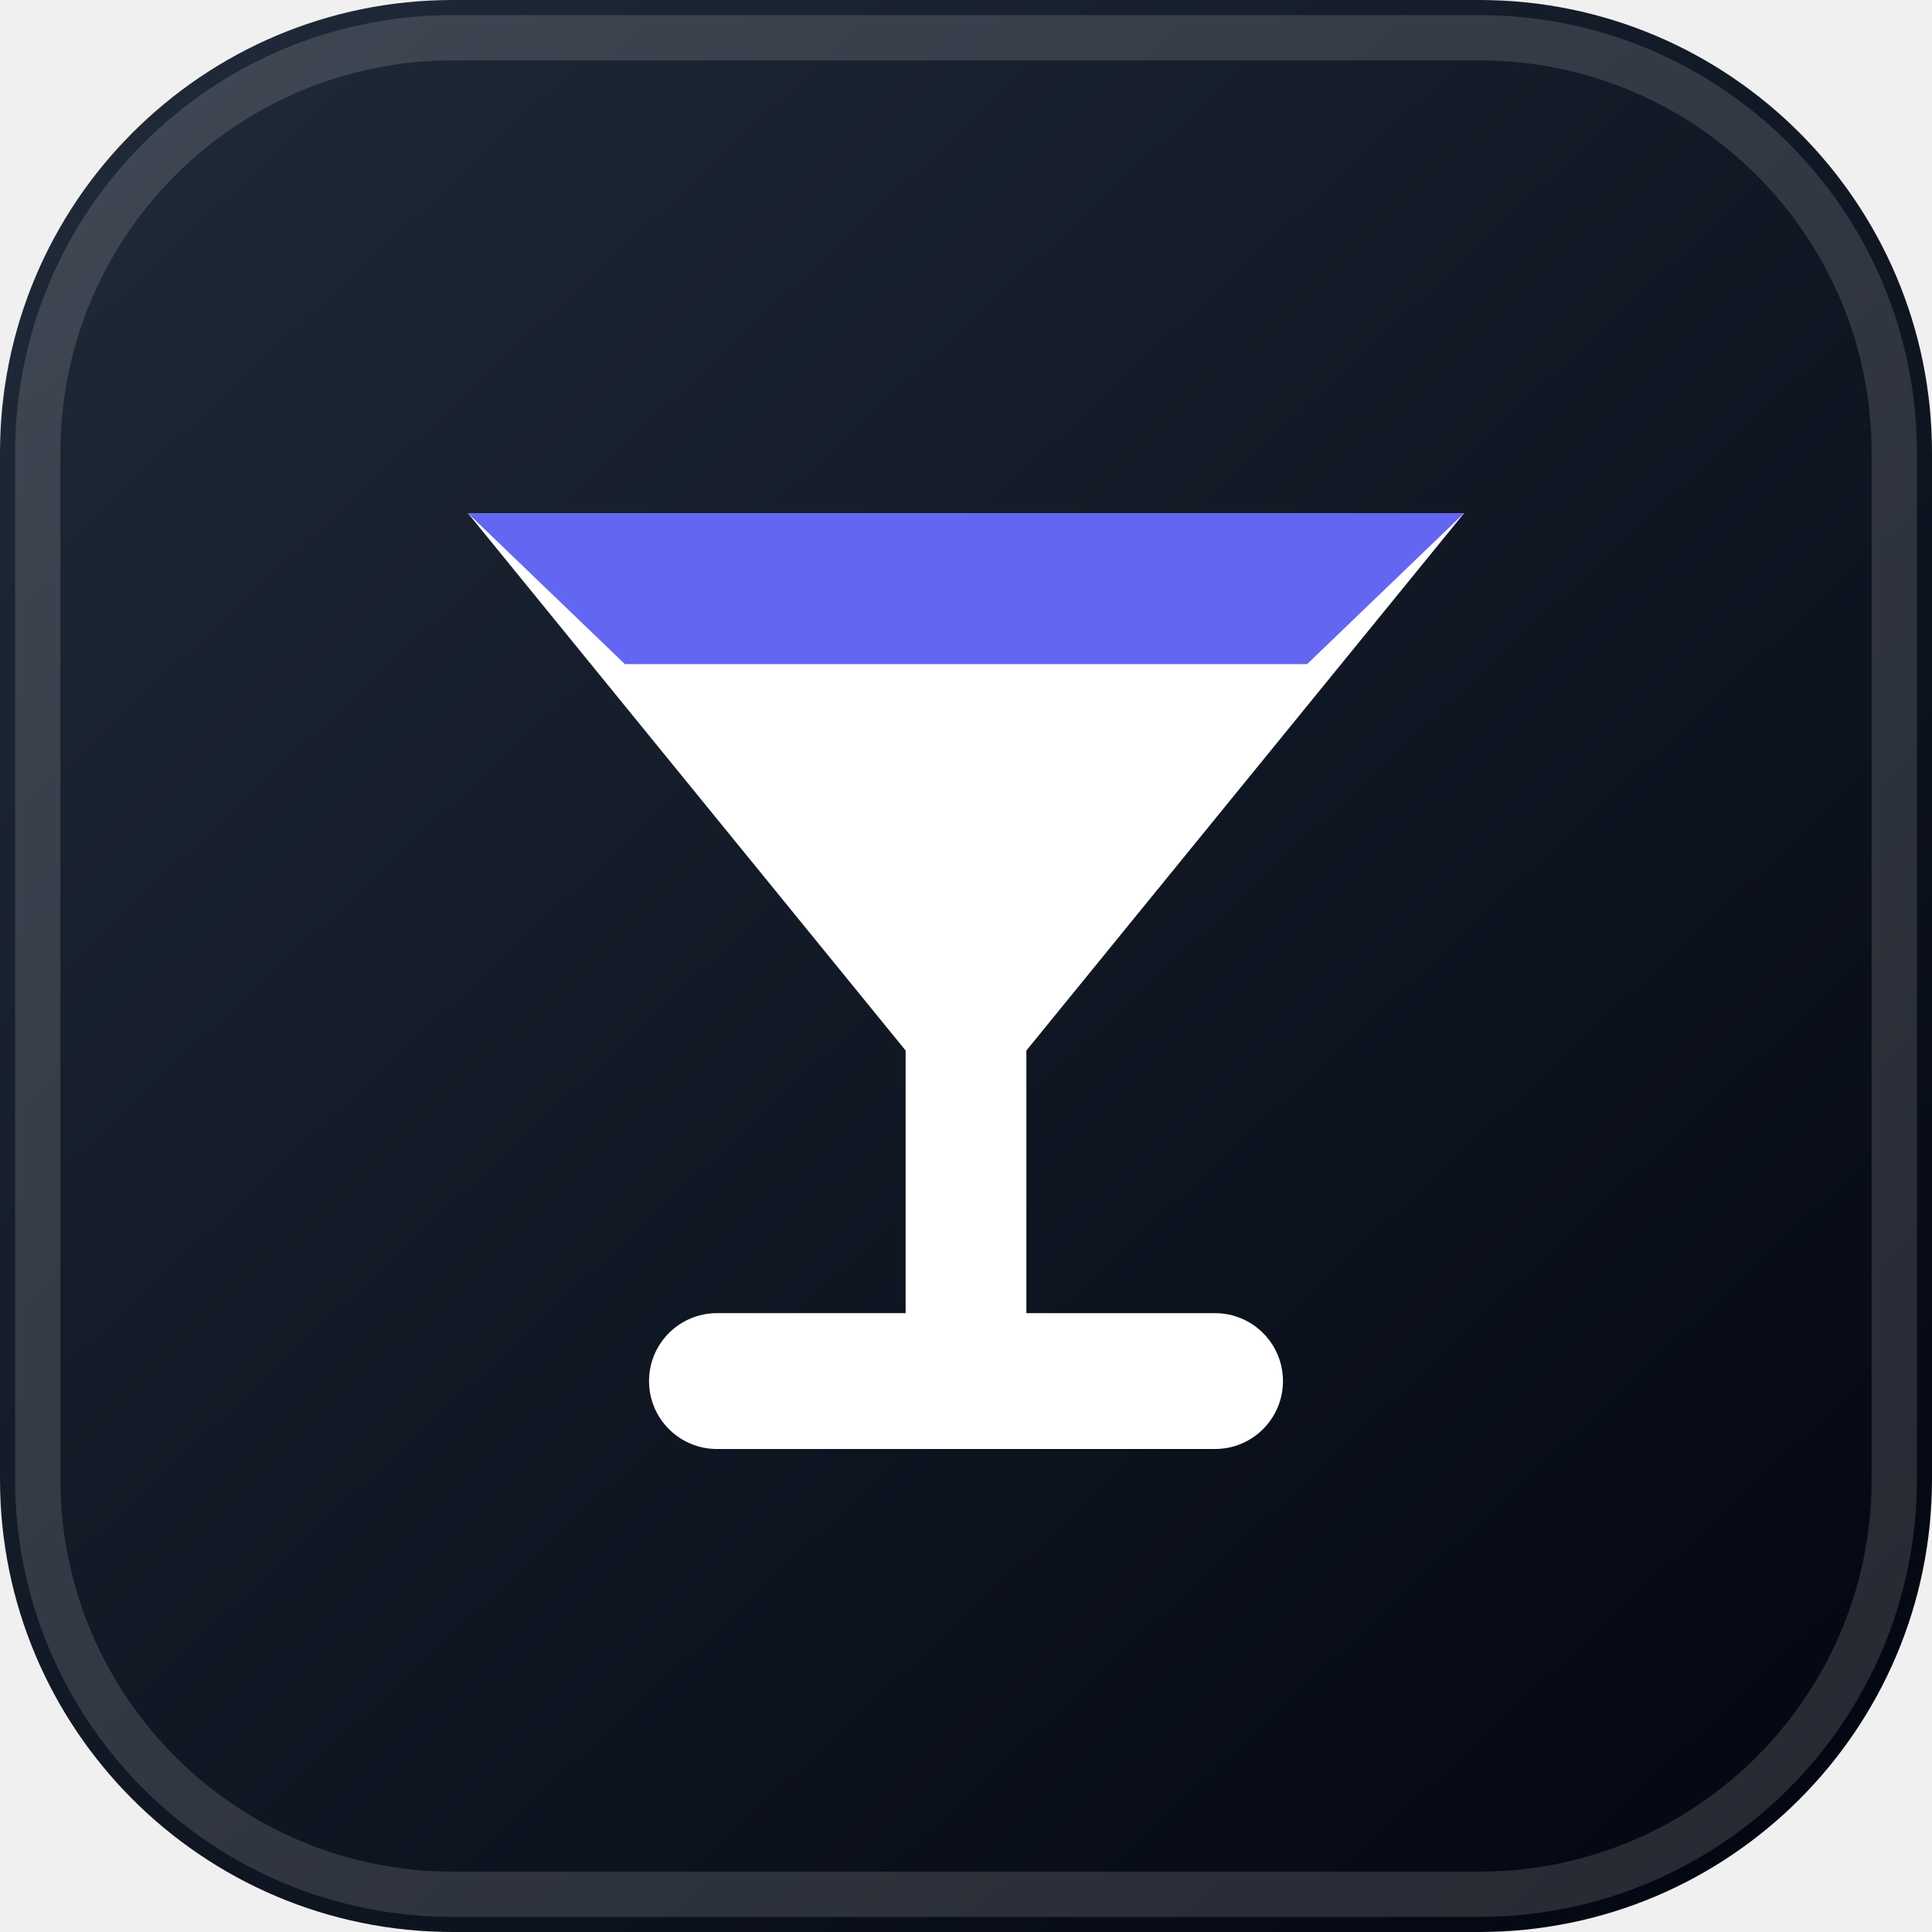
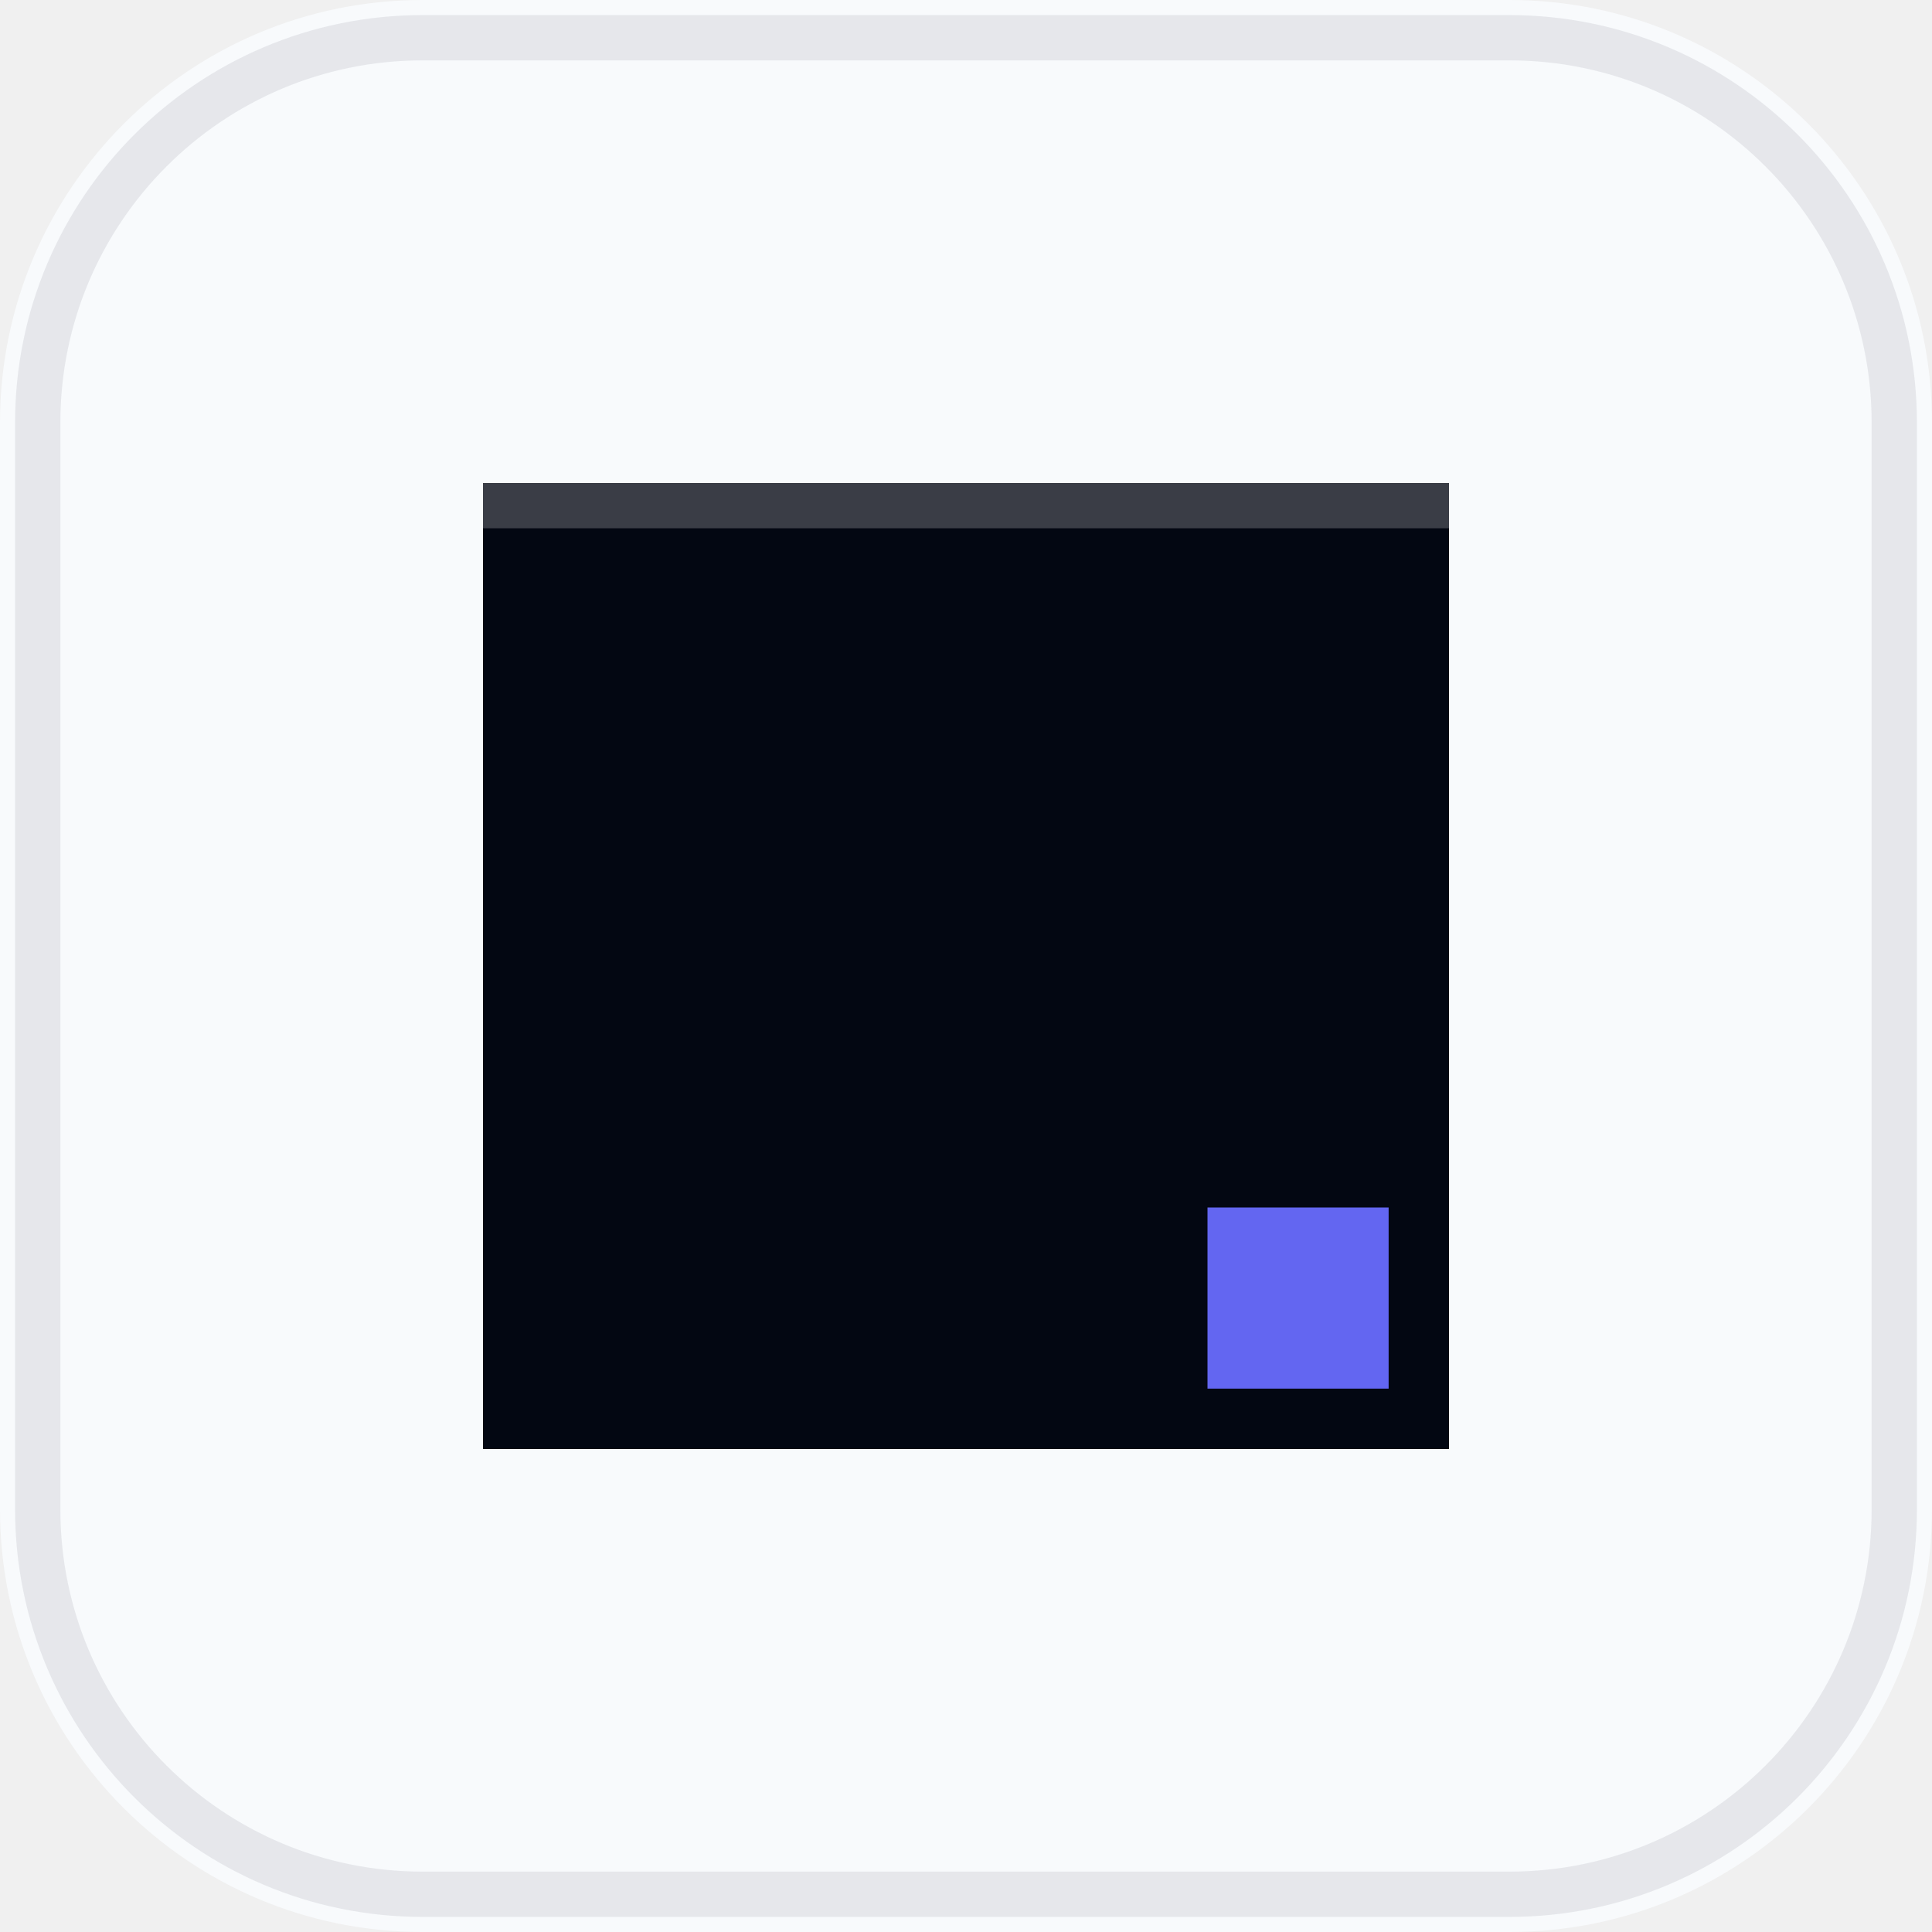
<svg xmlns="http://www.w3.org/2000/svg" width="64" height="64" viewBox="0 0 64 64" fill="none">
-   <defs>
-     <linearGradient id="sfTile" x1="4" y1="2" x2="60" y2="62" gradientUnits="userSpaceOnUse">
-       <stop stop-color="#1F2937" />
-       <stop offset="1" stop-color="#030712" />
-     </linearGradient>
-   </defs>
-   <rect width="64" height="64" rx="15" fill="url(#sfTile)" />
-   <rect x="1.25" y="1.25" width="61.5" height="61.5" rx="13.75" stroke="#FFFFFF" stroke-opacity="0.14" stroke-width="1.5" />
-   <path d="M15.5 17h33L34 34.8V44h-4v-9.2z" fill="#FFFFFF" />
-   <rect x="21.5" y="43.5" width="21" height="4.5" rx="2.25" fill="#FFFFFF" />
-   <path d="M15.5 17h33l-5.2 5H20.7z" fill="#6366F1" />
+   <rect width="64" height="64" rx="14" fill="#F8FAFC" />
+   <rect x="1.25" y="1.25" width="61.5" height="61.5" rx="12.75" stroke="#0F172A" stroke-opacity="0.08" stroke-width="1.5" />
+   <rect x="16" y="16" width="32" height="32" fill="#030712" />
+   <rect x="16" y="16" width="32" height="1.5" fill="#FFFFFF" fill-opacity="0.22" />
+   <rect x="40" y="40" width="6" height="6" fill="#6366F1" />
</svg>
